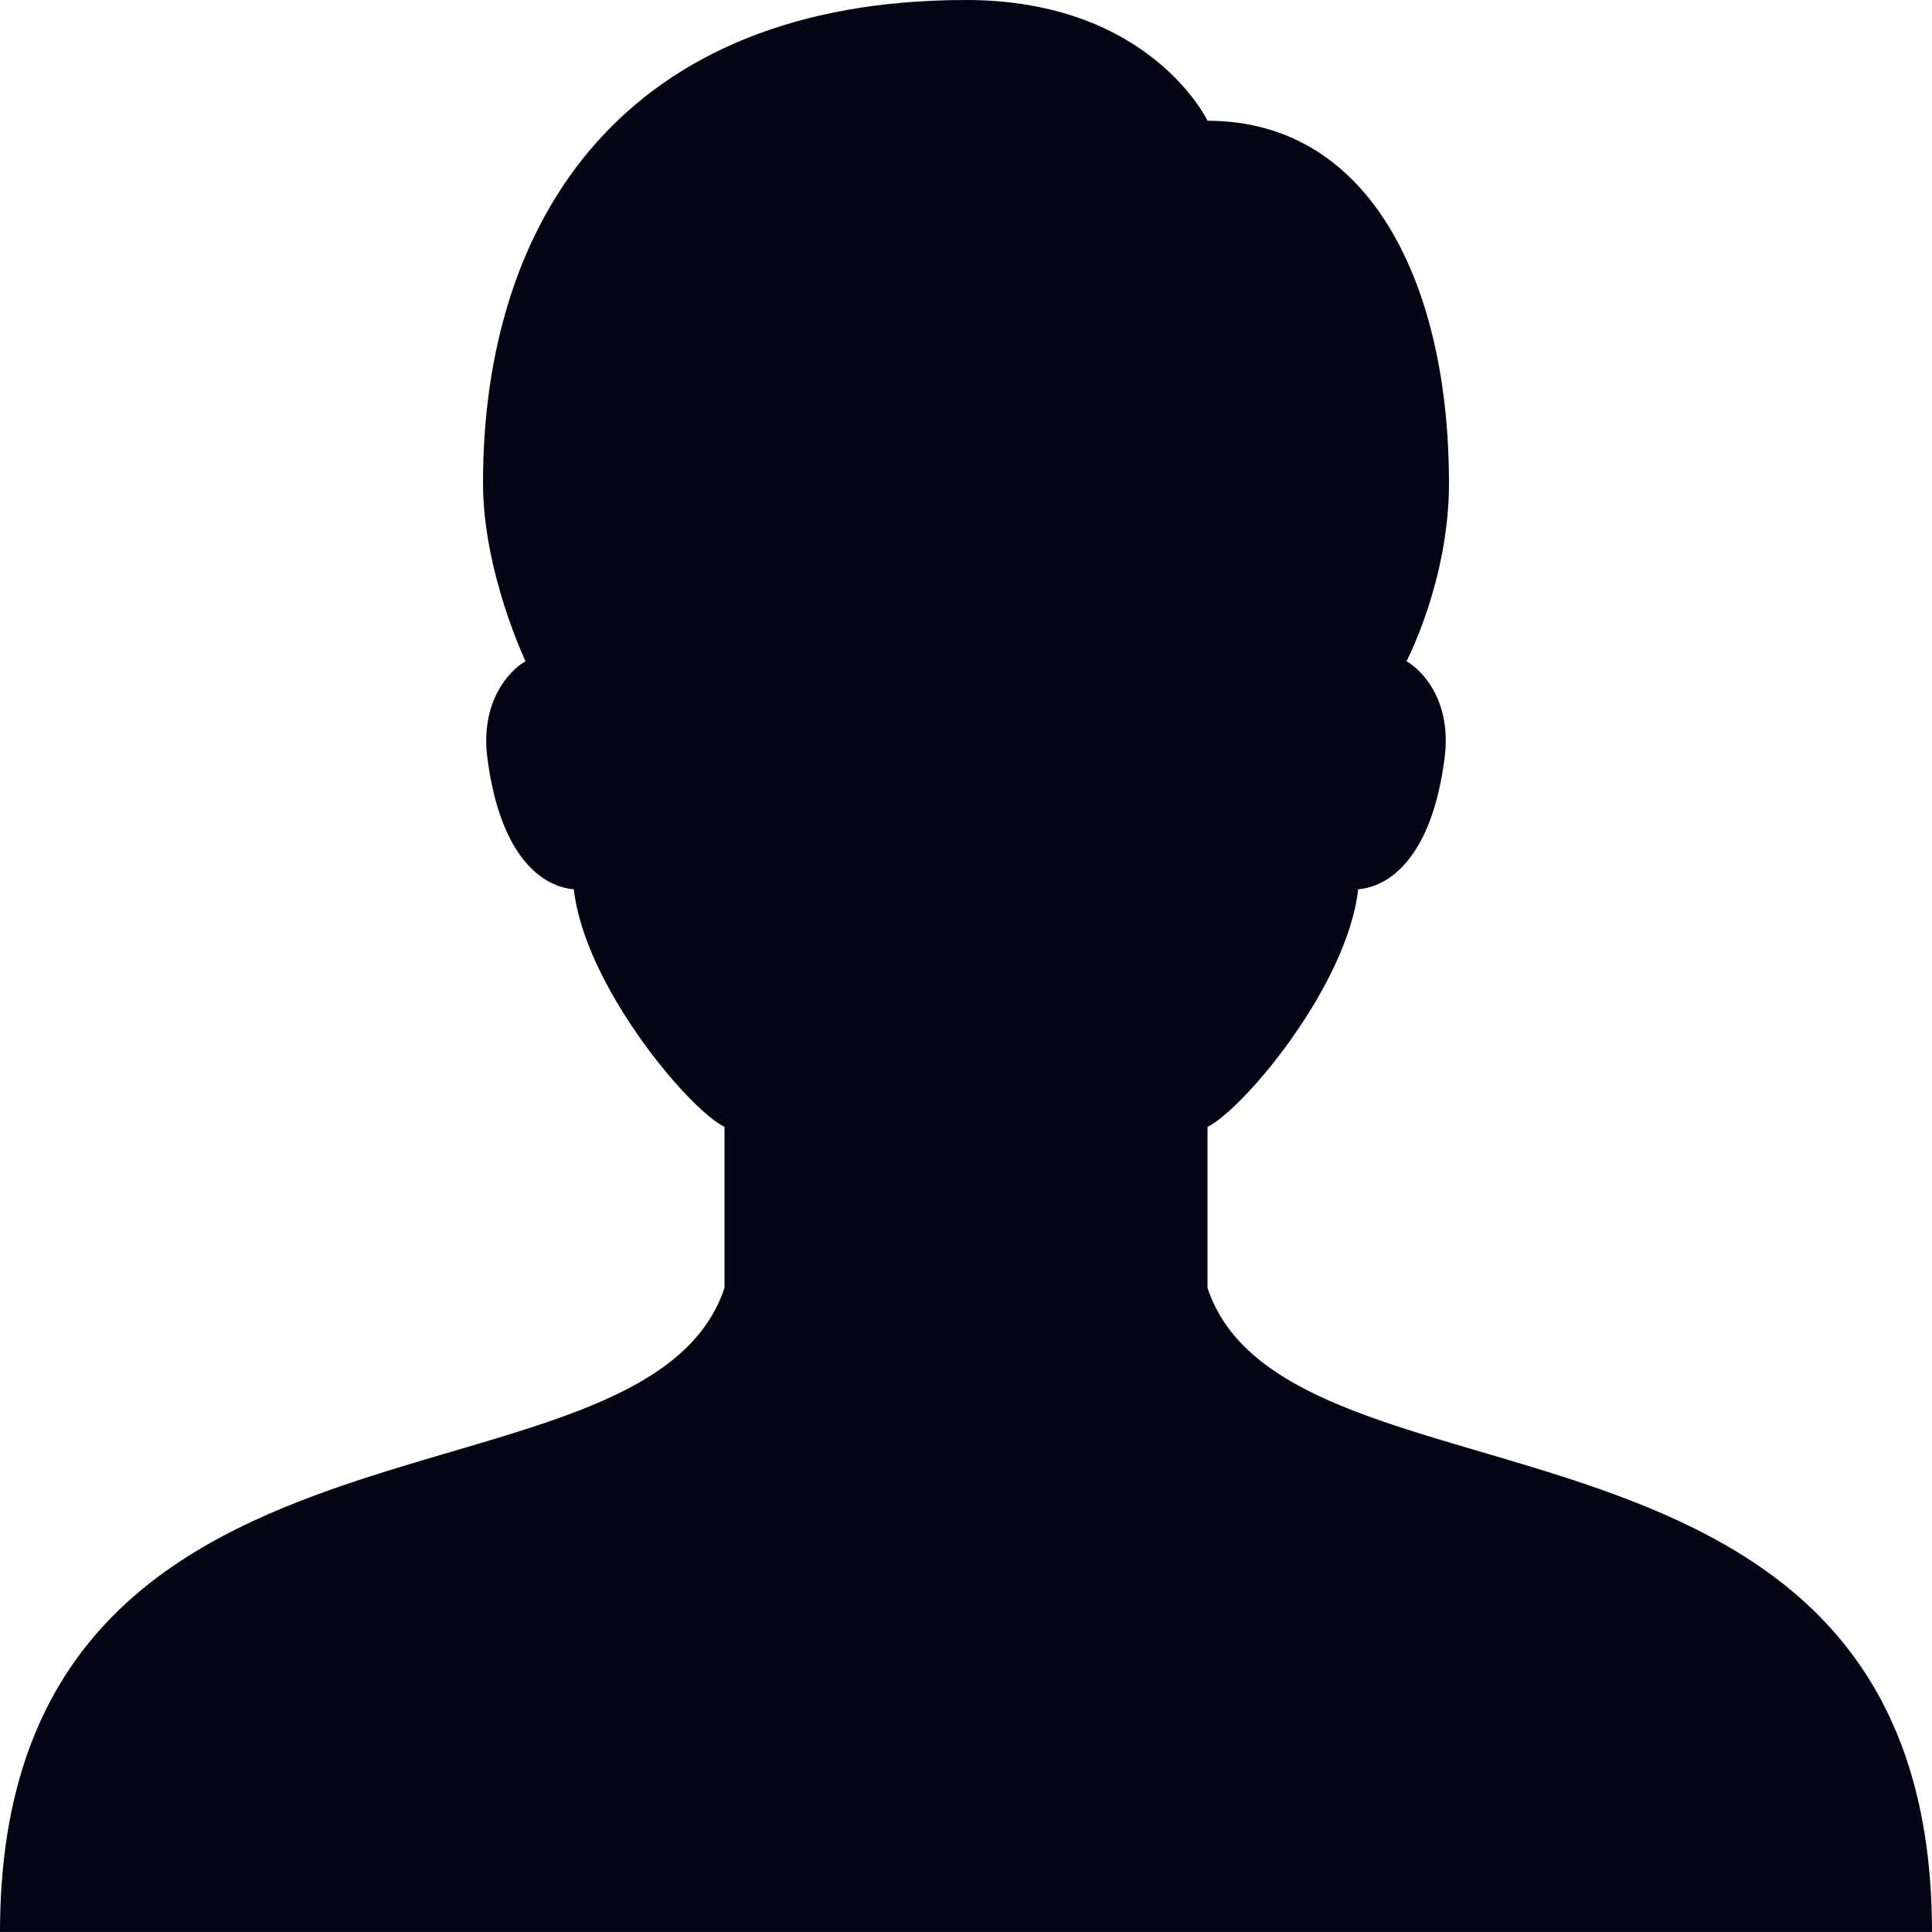
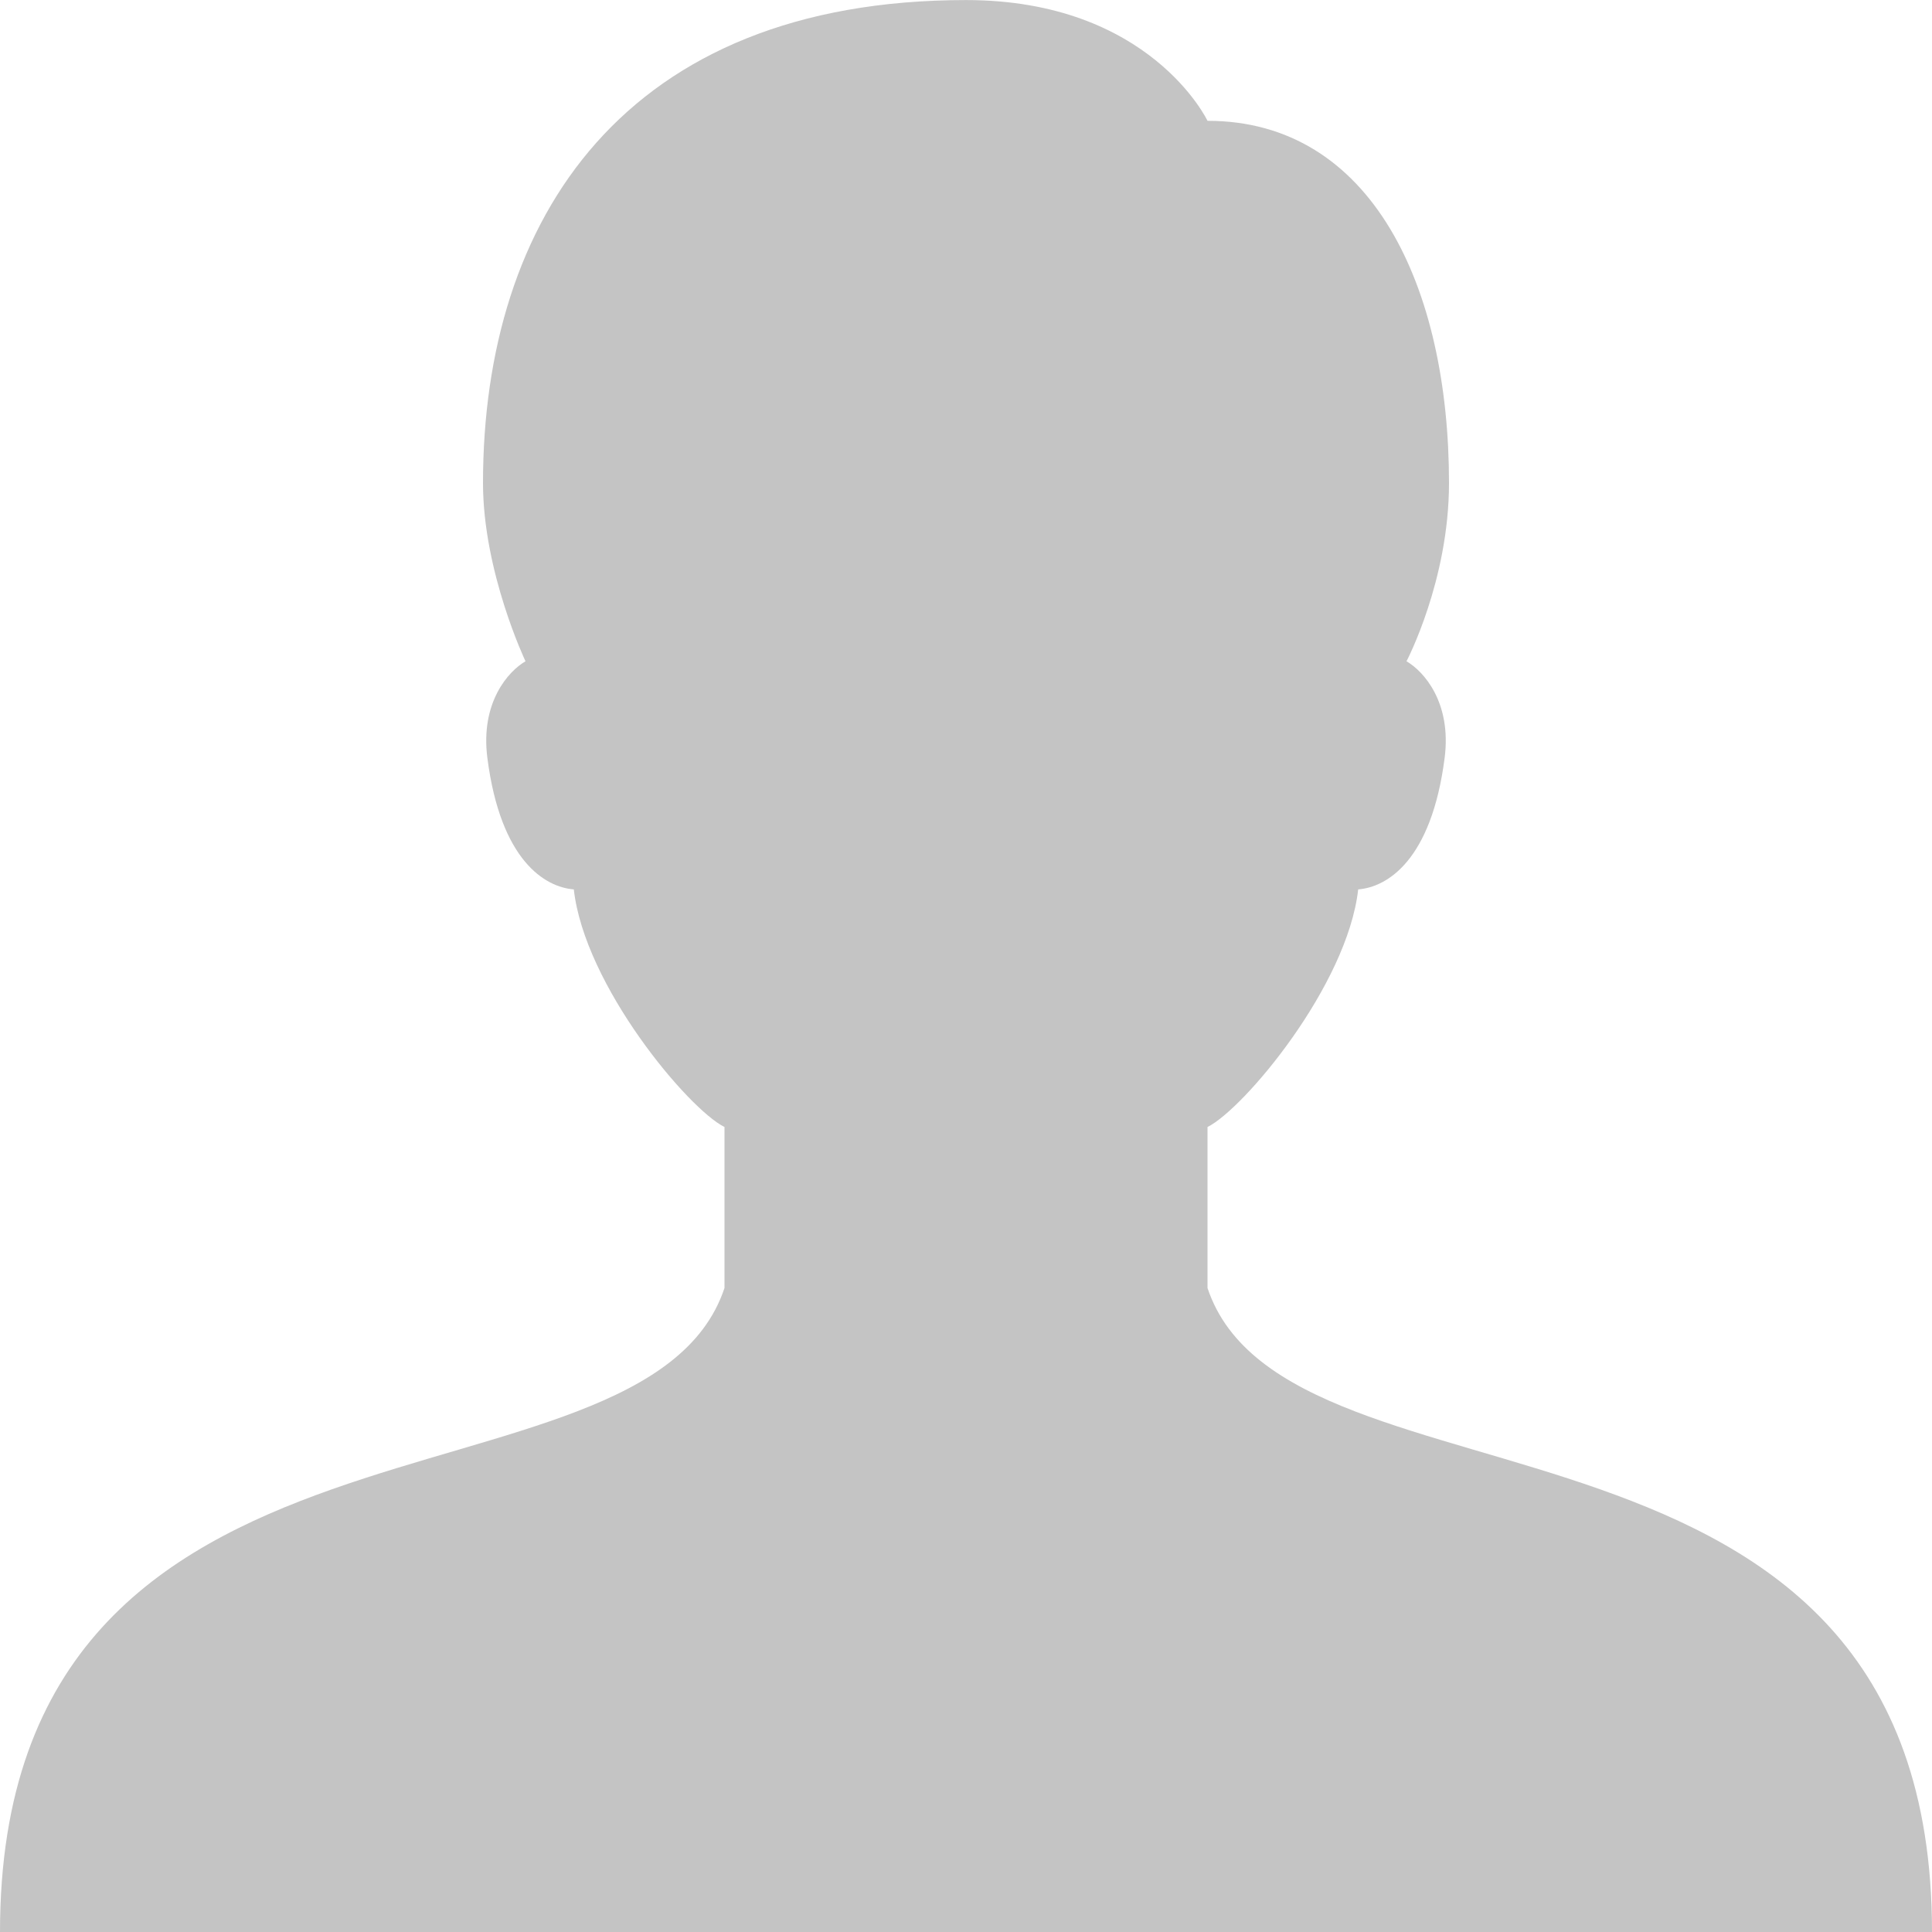
- <svg xmlns="http://www.w3.org/2000/svg" width="32" height="31.999" fill="none">
-   <path d="M 20 21.332 L 20 18.665 C 20.6 18.368 22.316 16.325 22.496 14.729 C 22.968 14.693 23.709 14.26 23.928 12.549 C 24.045 11.631 23.579 11.115 23.296 10.952 C 23.296 10.952 24 9.615 24 8 C 24 4.763 22.729 2 20 2 C 20 2 19.052 0 16 0 C 10.344 0 8 3.628 8 8 C 8 9.472 8.704 10.952 8.704 10.952 C 8.421 11.115 7.955 11.632 8.072 12.549 C 8.291 14.26 9.032 14.693 9.504 14.729 C 9.684 16.325 11.4 18.368 12 18.665 L 12 21.332 C 10.667 25.332 0 22.665 0 31.999 L 32 31.999 C 32 22.665 21.333 25.332 20 21.332 Z" fill="rgb(4,4,21)" />
+ <svg xmlns="http://www.w3.org/2000/svg" width="32" height="32" viewBox="0 0 32 32" fill="none">
+   <path d="M20 21.333V18.667C20.6 18.369 22.316 16.327 22.496 14.731C22.968 14.695 23.709 14.261 23.928 12.551C24.045 11.632 23.579 11.116 23.296 10.953C23.296 10.953 24 9.616 24 8.001C24 4.764 22.729 2.001 20 2.001C20 2.001 19.052 0.001 16 0.001C10.344 0.001 8 3.629 8 8.001C8 9.473 8.704 10.953 8.704 10.953C8.421 11.116 7.955 11.633 8.072 12.551C8.291 14.261 9.032 14.695 9.504 14.731C9.684 16.327 11.4 18.369 12 18.667V21.333C10.667 25.333 0 22.667 0 32H32C32 22.667 21.333 25.333 20 21.333Z" fill="#C4C4C4" />
</svg>
